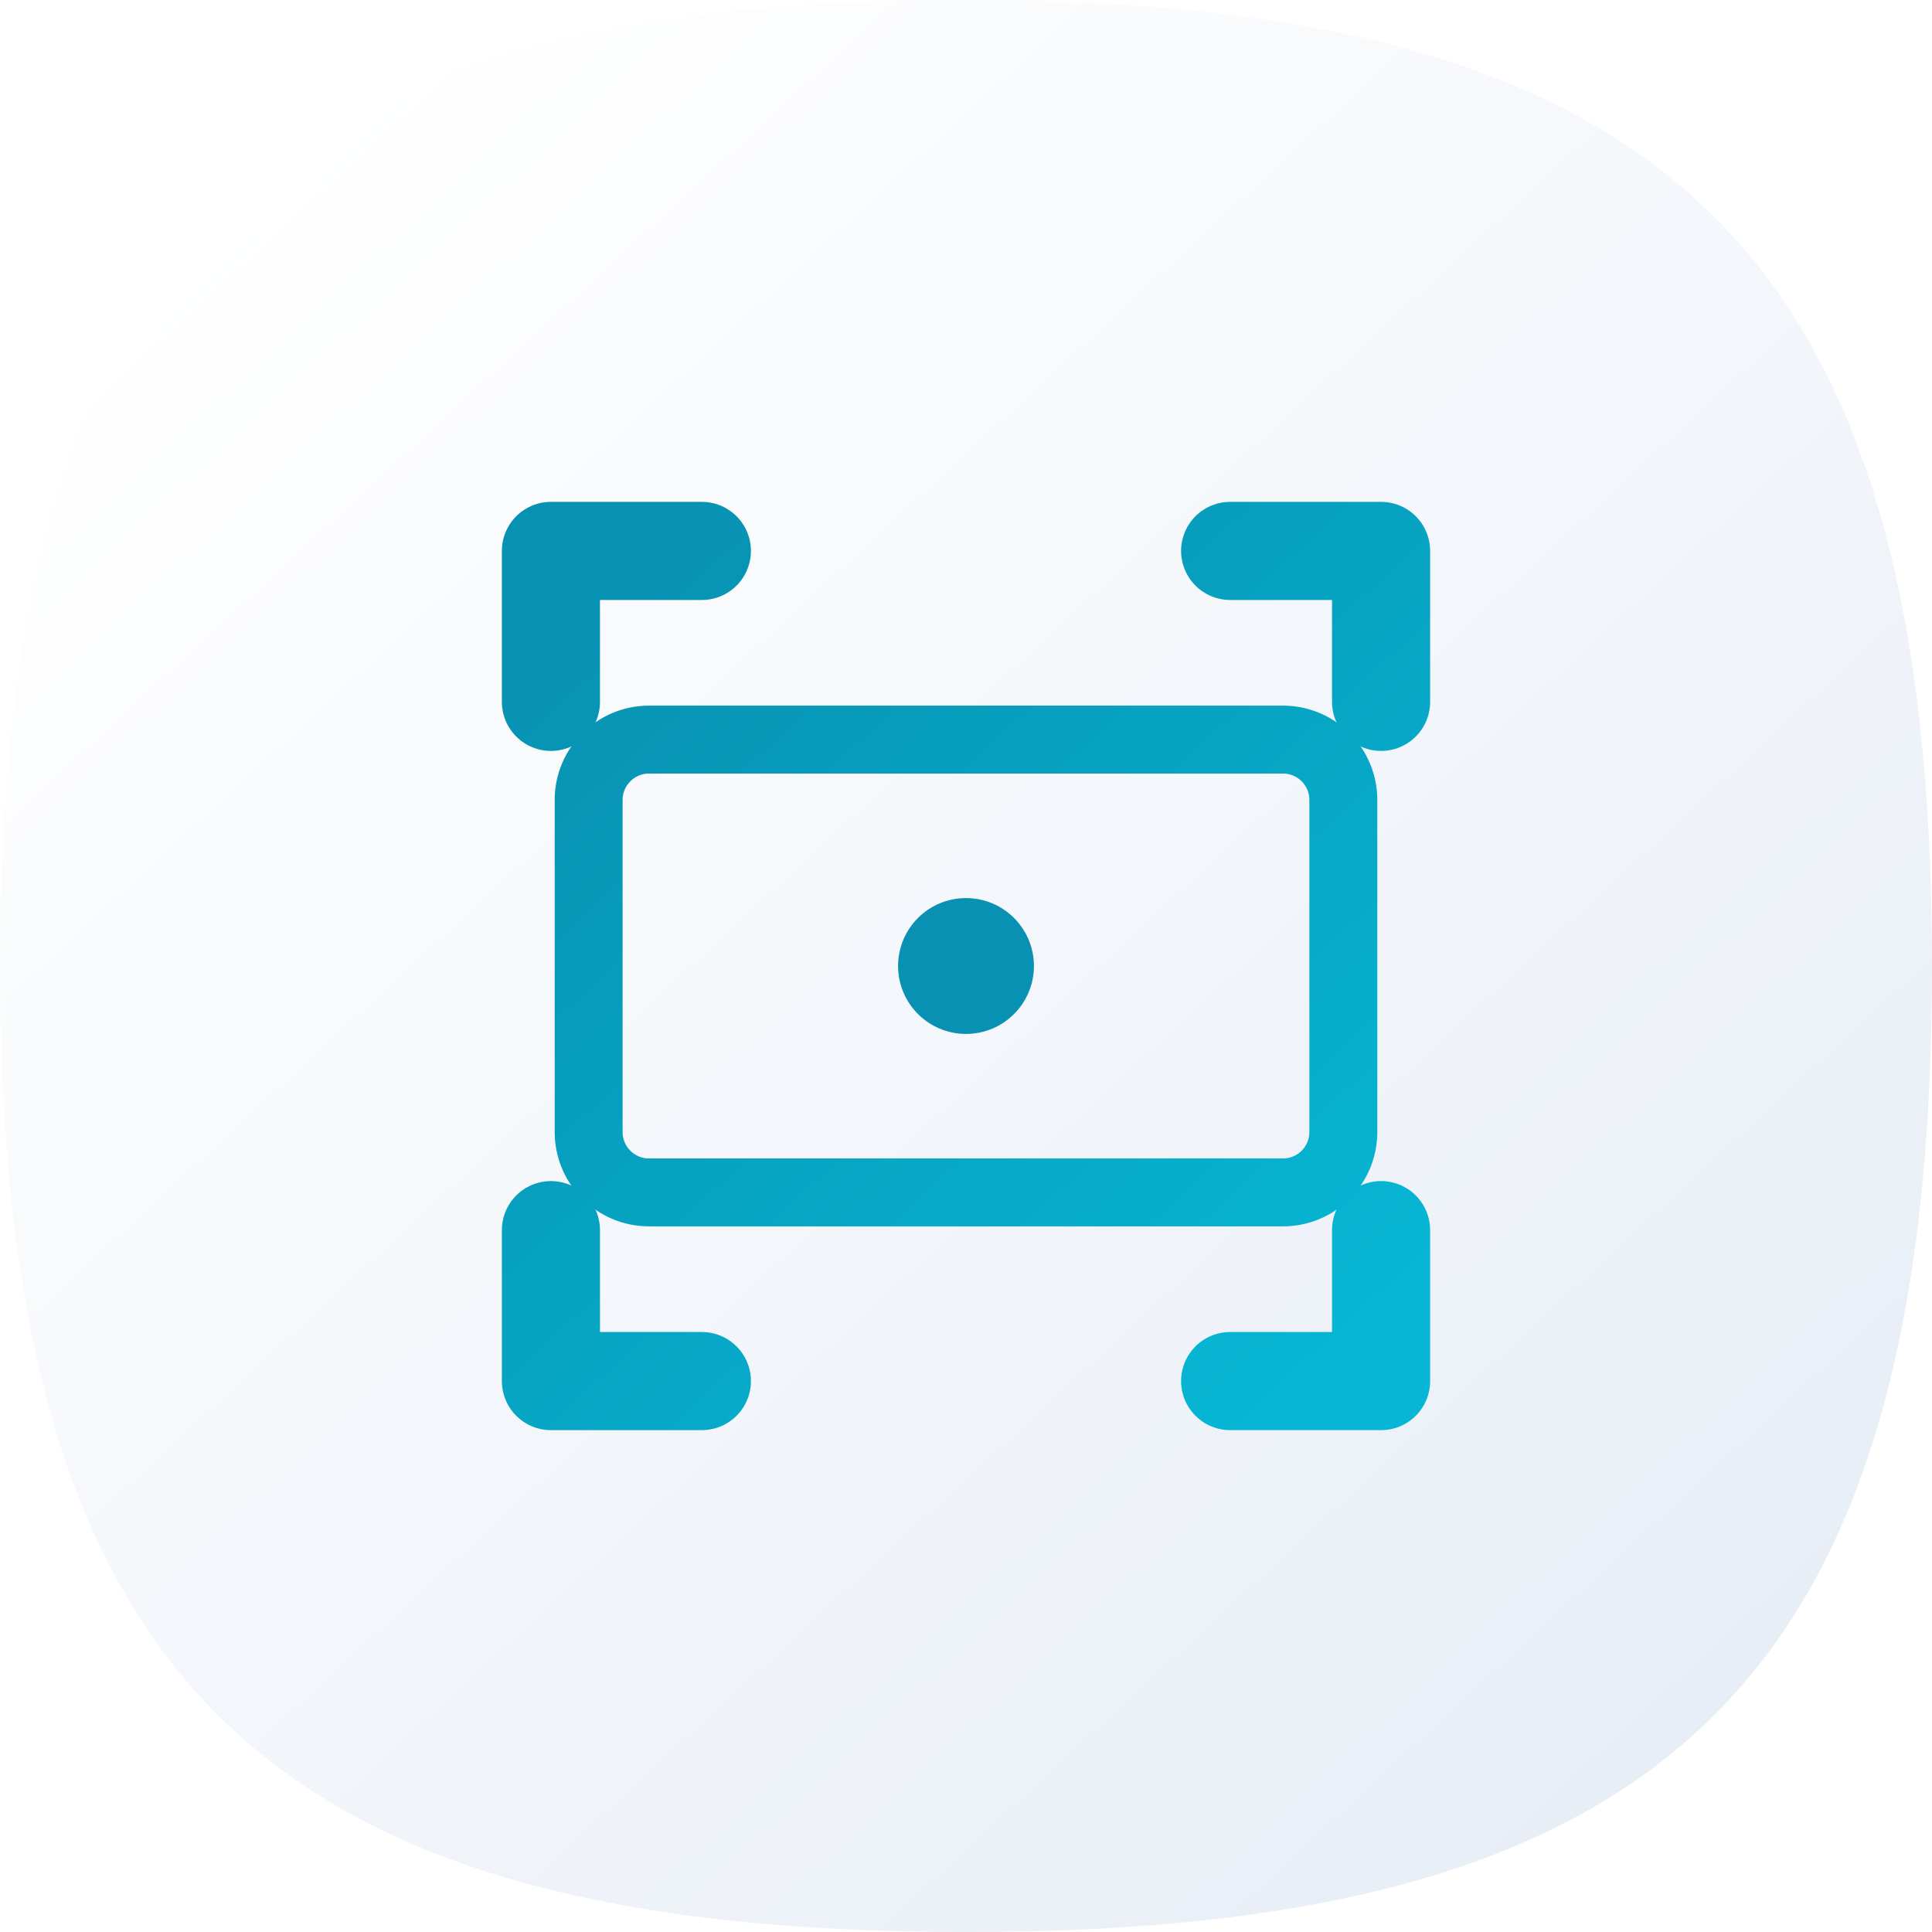
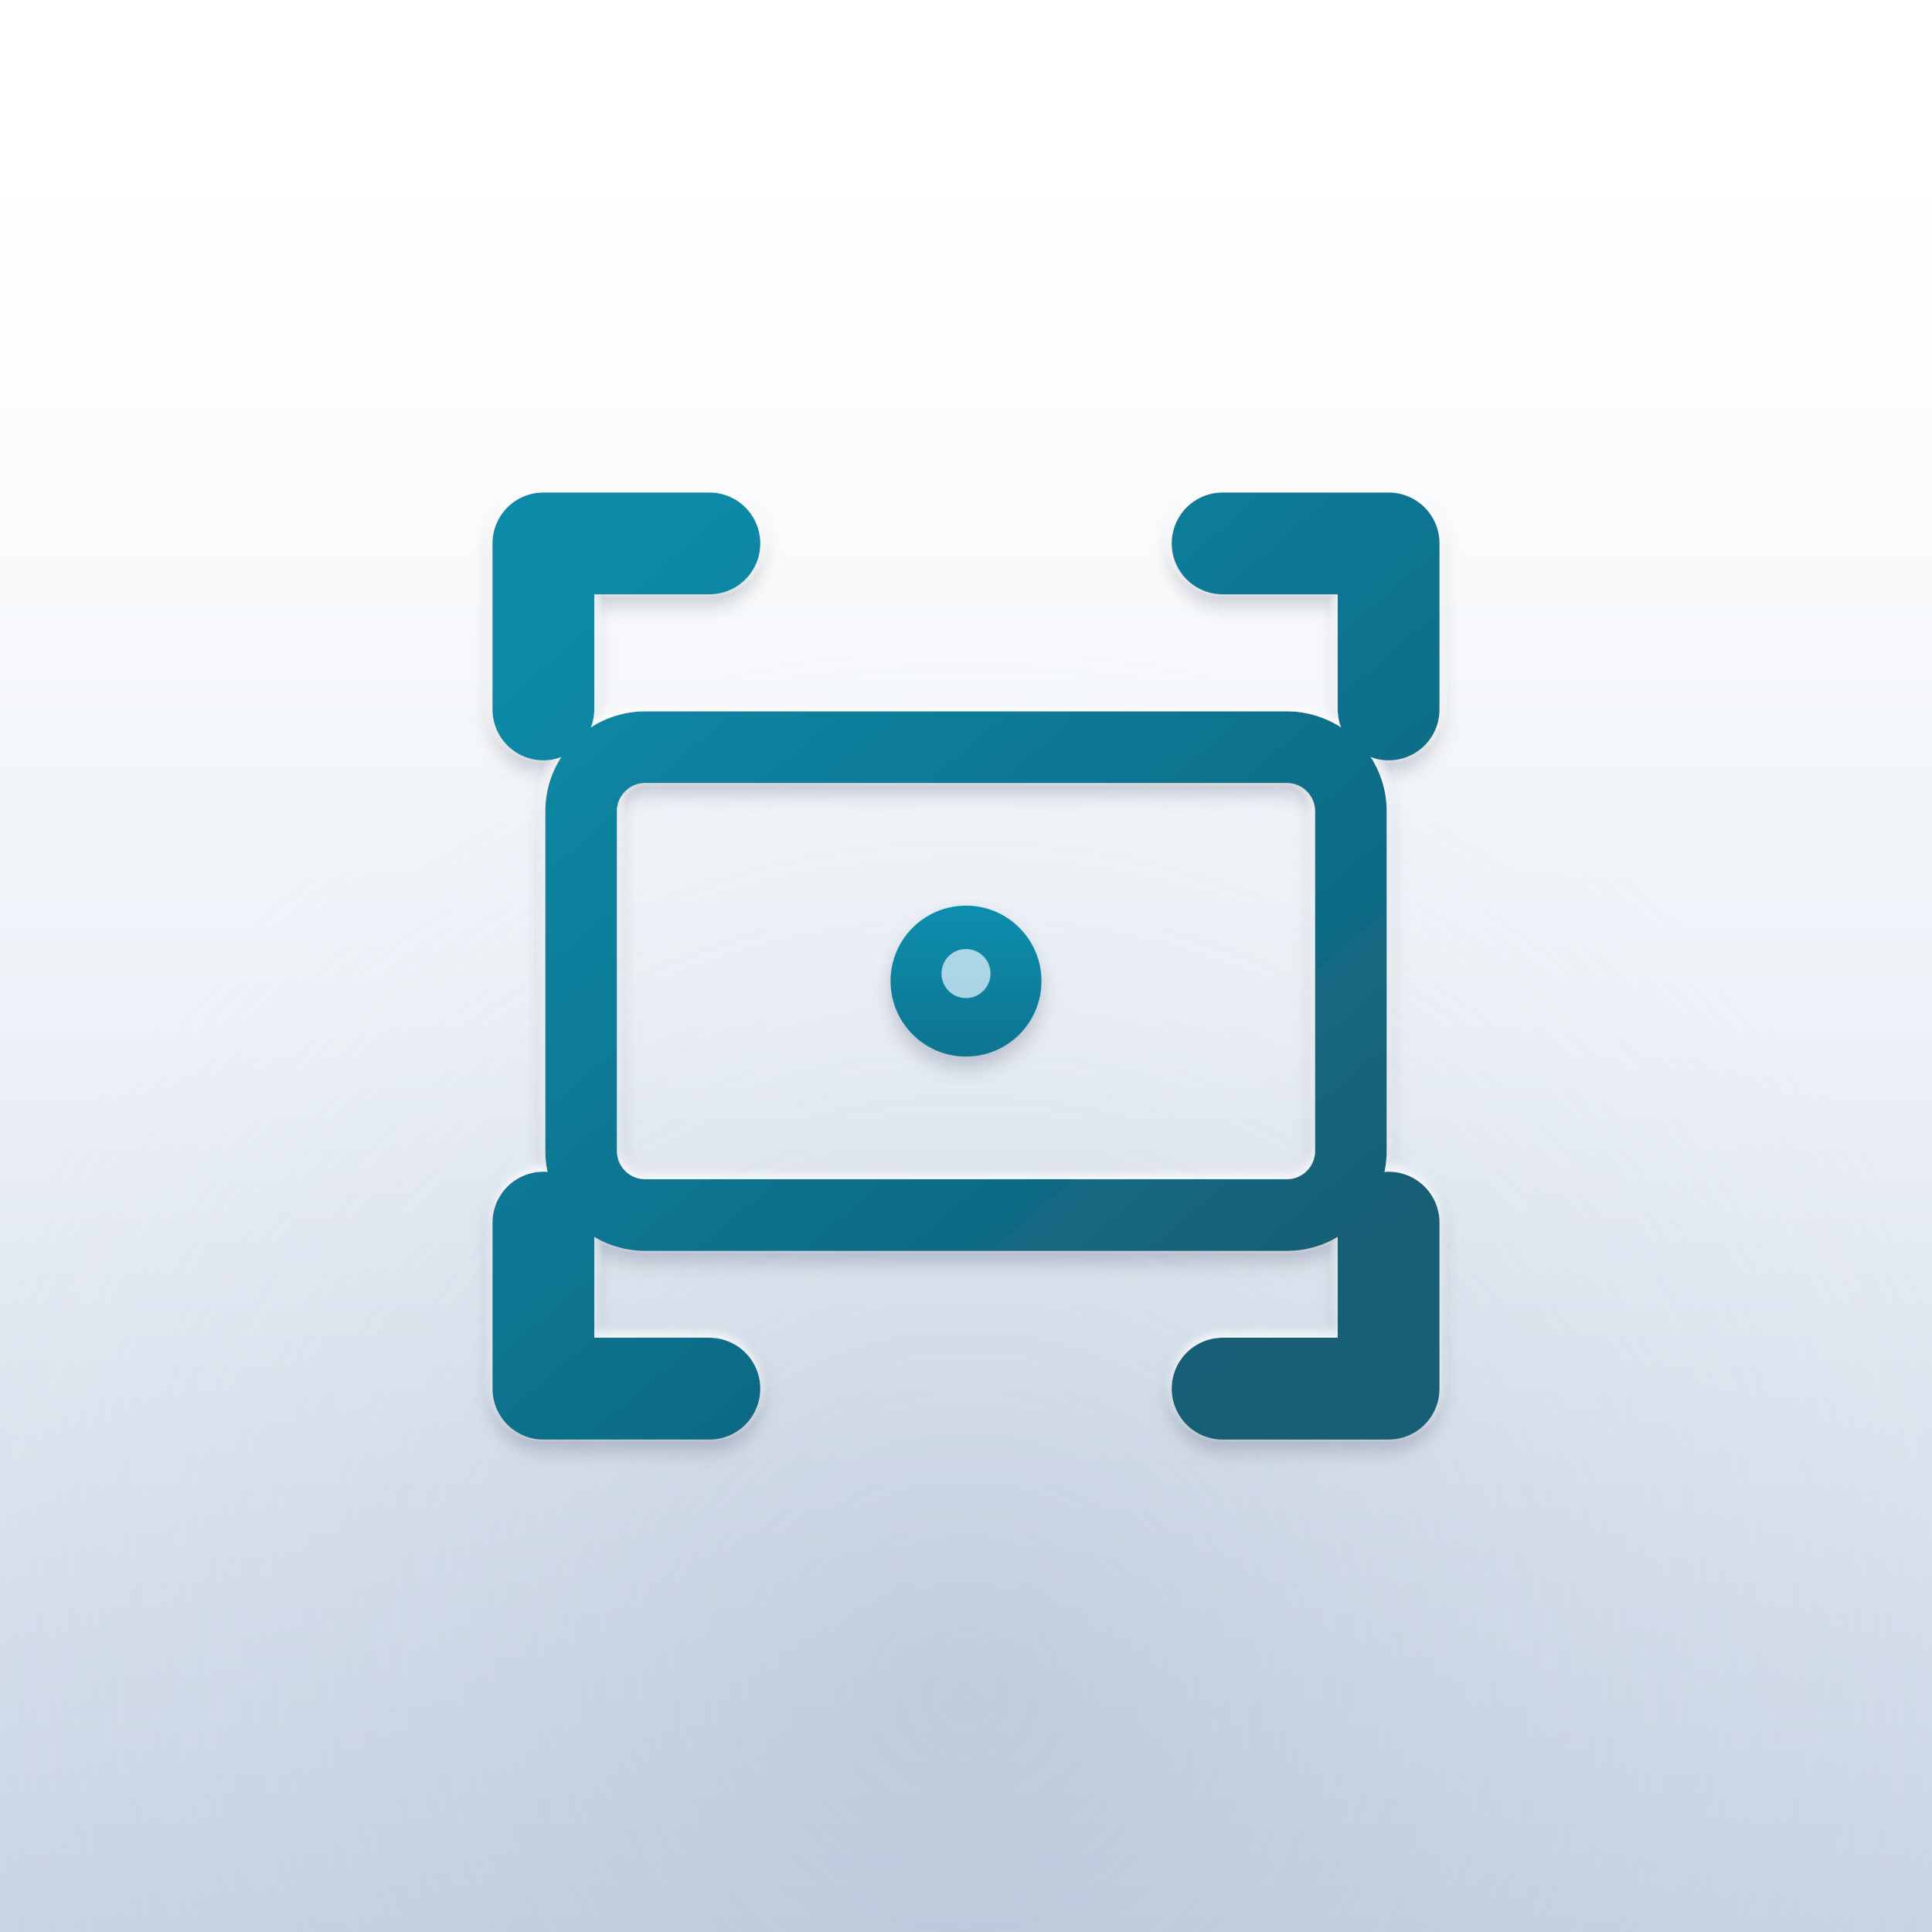
<svg xmlns="http://www.w3.org/2000/svg" width="1024" height="1024" viewBox="0 0 1024 1024" role="img" aria-label="OpsView">
  <defs>
-     <clipPath id="squircle">
-       <path d="M512,0 C136.5,0 0,136.5 0,512 C0,887.5 136.5,1024 512,1024 C887.5,1024 1024,887.5 1024,512 C1024,136.5 887.5,0 512,0 Z" />
-     </clipPath>
-     <linearGradient id="bg" x1="128" y1="96" x2="896" y2="928" gradientUnits="userSpaceOnUse">
+     <linearGradient id="bgBase" x1="512" y1="48" x2="512" y2="1024" gradientUnits="userSpaceOnUse">
      <stop offset="0" stop-color="#ffffff" />
-       <stop offset="1" stop-color="#e8eef6" />
+       <stop offset="0.5" stop-color="#eef2f8" />
+       <stop offset="1" stop-color="#c8d4e4" />
    </linearGradient>
-     <linearGradient id="accent" x1="320" y1="300" x2="704" y2="720" gradientUnits="userSpaceOnUse">
+     <radialGradient id="bgShade" cx="512" cy="900" r="560" gradientUnits="userSpaceOnUse">
+       <stop offset="0" stop-color="#8fa3bc" stop-opacity="0.28" />
+       <stop offset="1" stop-color="#b8c6d8" stop-opacity="0" />
+     </radialGradient>
+     <linearGradient id="topSheen" x1="512" y1="0" x2="512" y2="420" gradientUnits="userSpaceOnUse">
+       <stop offset="0" stop-color="#ffffff" stop-opacity="0.95" />
+       <stop offset="1" stop-color="#ffffff" stop-opacity="0" />
+     </linearGradient>
+     <linearGradient id="accent" x1="340" y1="300" x2="684" y2="700" gradientUnits="userSpaceOnUse">
+       <stop offset="0" stop-color="#0c8aa8" />
+       <stop offset="0.5" stop-color="#0e7490" />
+       <stop offset="1" stop-color="#155e75" />
+     </linearGradient>
+     <linearGradient id="accentFill" x1="512" y1="470" x2="512" y2="560" gradientUnits="userSpaceOnUse">
      <stop offset="0" stop-color="#0891b2" />
-       <stop offset="1" stop-color="#06b6d4" />
+       <stop offset="1" stop-color="#0e7490" />
    </linearGradient>
+     <filter id="markShadow" x="-25%" y="-25%" width="150%" height="150%">
+       <feDropShadow dx="0" dy="16" stdDeviation="14" flood-color="#1e3a5f" flood-opacity="0.32" />
+       <feDropShadow dx="0" dy="6" stdDeviation="5" flood-color="#0f172a" flood-opacity="0.18" />
+     </filter>
+     <filter id="innerDepth" x="-10%" y="-10%" width="120%" height="120%">
+       <feDropShadow dx="0" dy="-3" stdDeviation="2" flood-color="#ffffff" flood-opacity="0.7" />
+     </filter>
  </defs>
-   <g clip-path="url(#squircle)">
-     <rect width="1024" height="1024" fill="url(#bg)" />
-     <g fill="none" stroke="url(#accent)" stroke-linecap="round" stroke-linejoin="round">
-       <path stroke-width="52" d="M292 372V292h80" />
-       <path stroke-width="52" d="M732 372V292h-80" />
-       <path stroke-width="52" d="M292 652v80h80" />
-       <path stroke-width="52" d="M732 652v80h-80" />
-       <rect x="312" y="392" width="400" height="240" rx="32" stroke-width="36" />
+   <rect width="1024" height="1024" fill="url(#bgBase)" />
+   <rect width="1024" height="1024" fill="url(#bgShade)" />
+   <rect width="1024" height="1024" fill="url(#topSheen)" />
+   <g filter="url(#markShadow)">
+     <g fill="none" stroke="url(#accent)" stroke-linecap="round" stroke-linejoin="round" filter="url(#innerDepth)">
+       <path stroke-width="54" d="M288 376V288h88" />
+       <path stroke-width="54" d="M736 376V288h-88" />
+       <path stroke-width="54" d="M288 648v88h88" />
+       <path stroke-width="54" d="M736 648v88h-88" />
+       <rect x="308" y="396" width="408" height="248" rx="34" stroke-width="38" />
    </g>
-     <circle cx="512" cy="512" r="36" fill="#0891b2" />
+     <circle cx="512" cy="520" r="40" fill="url(#accentFill)" />
+     <circle cx="512" cy="516" r="13" fill="#e0f2fe" opacity="0.75" />
  </g>
</svg>
